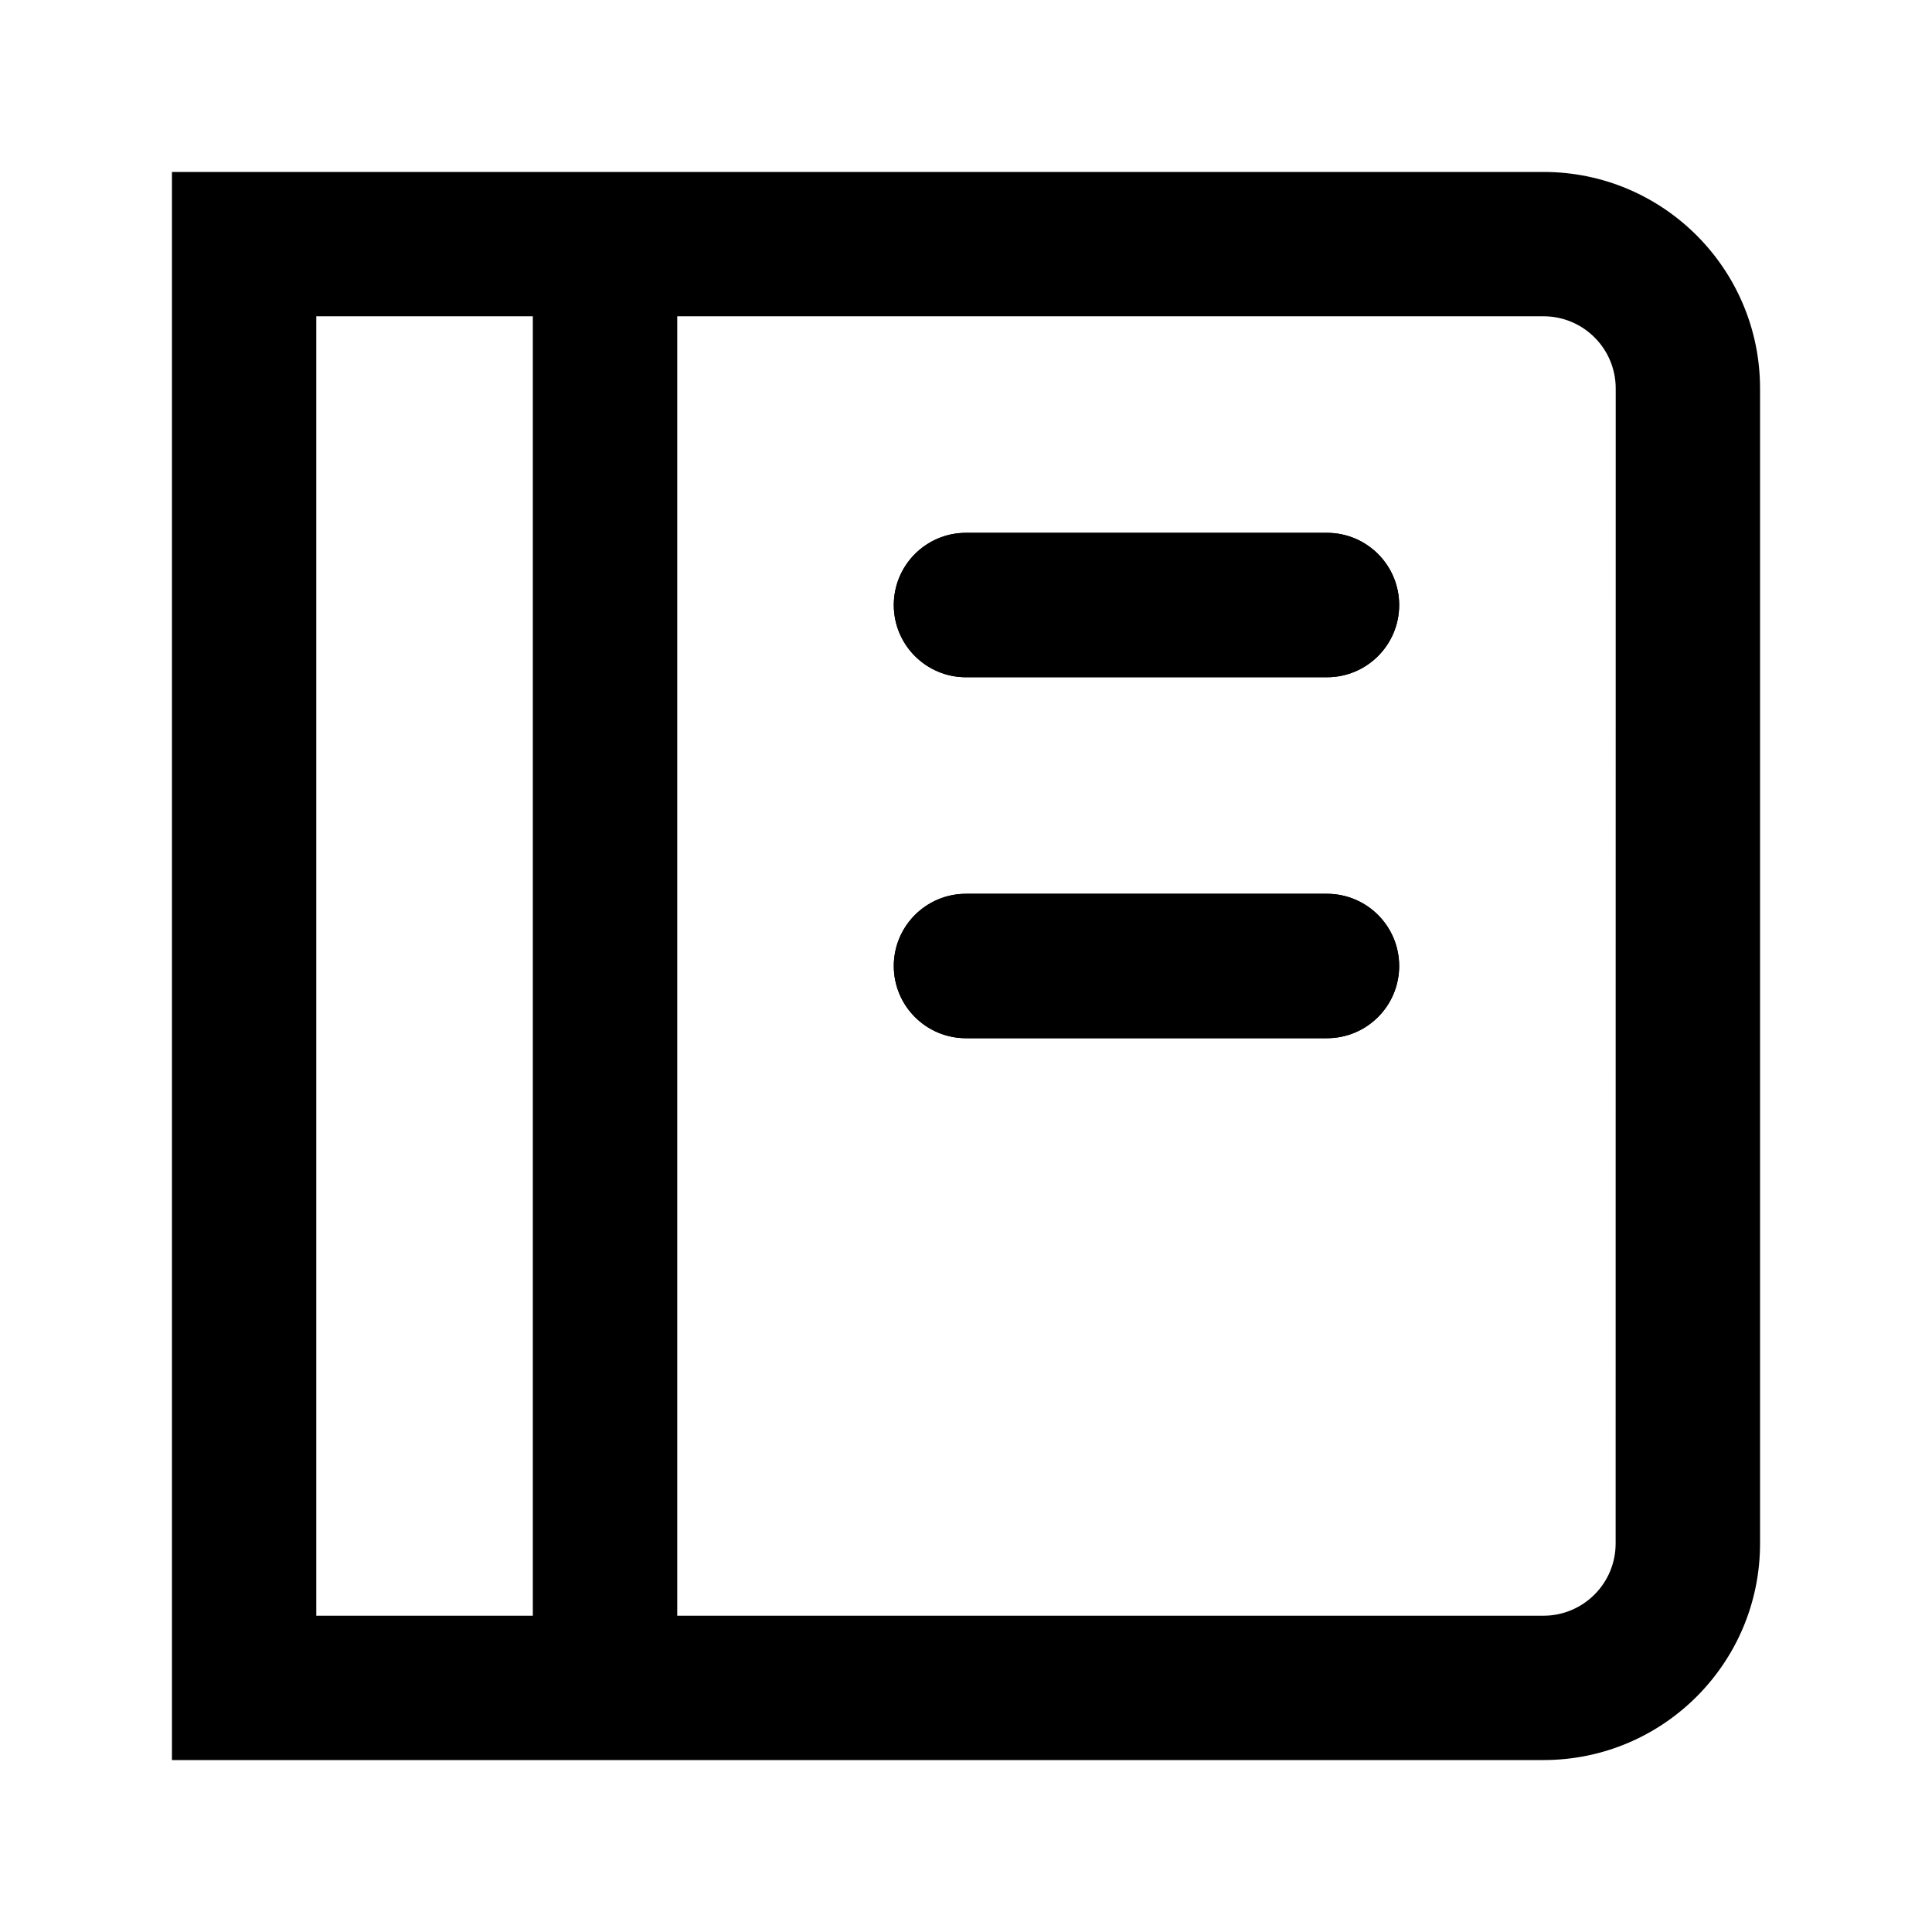
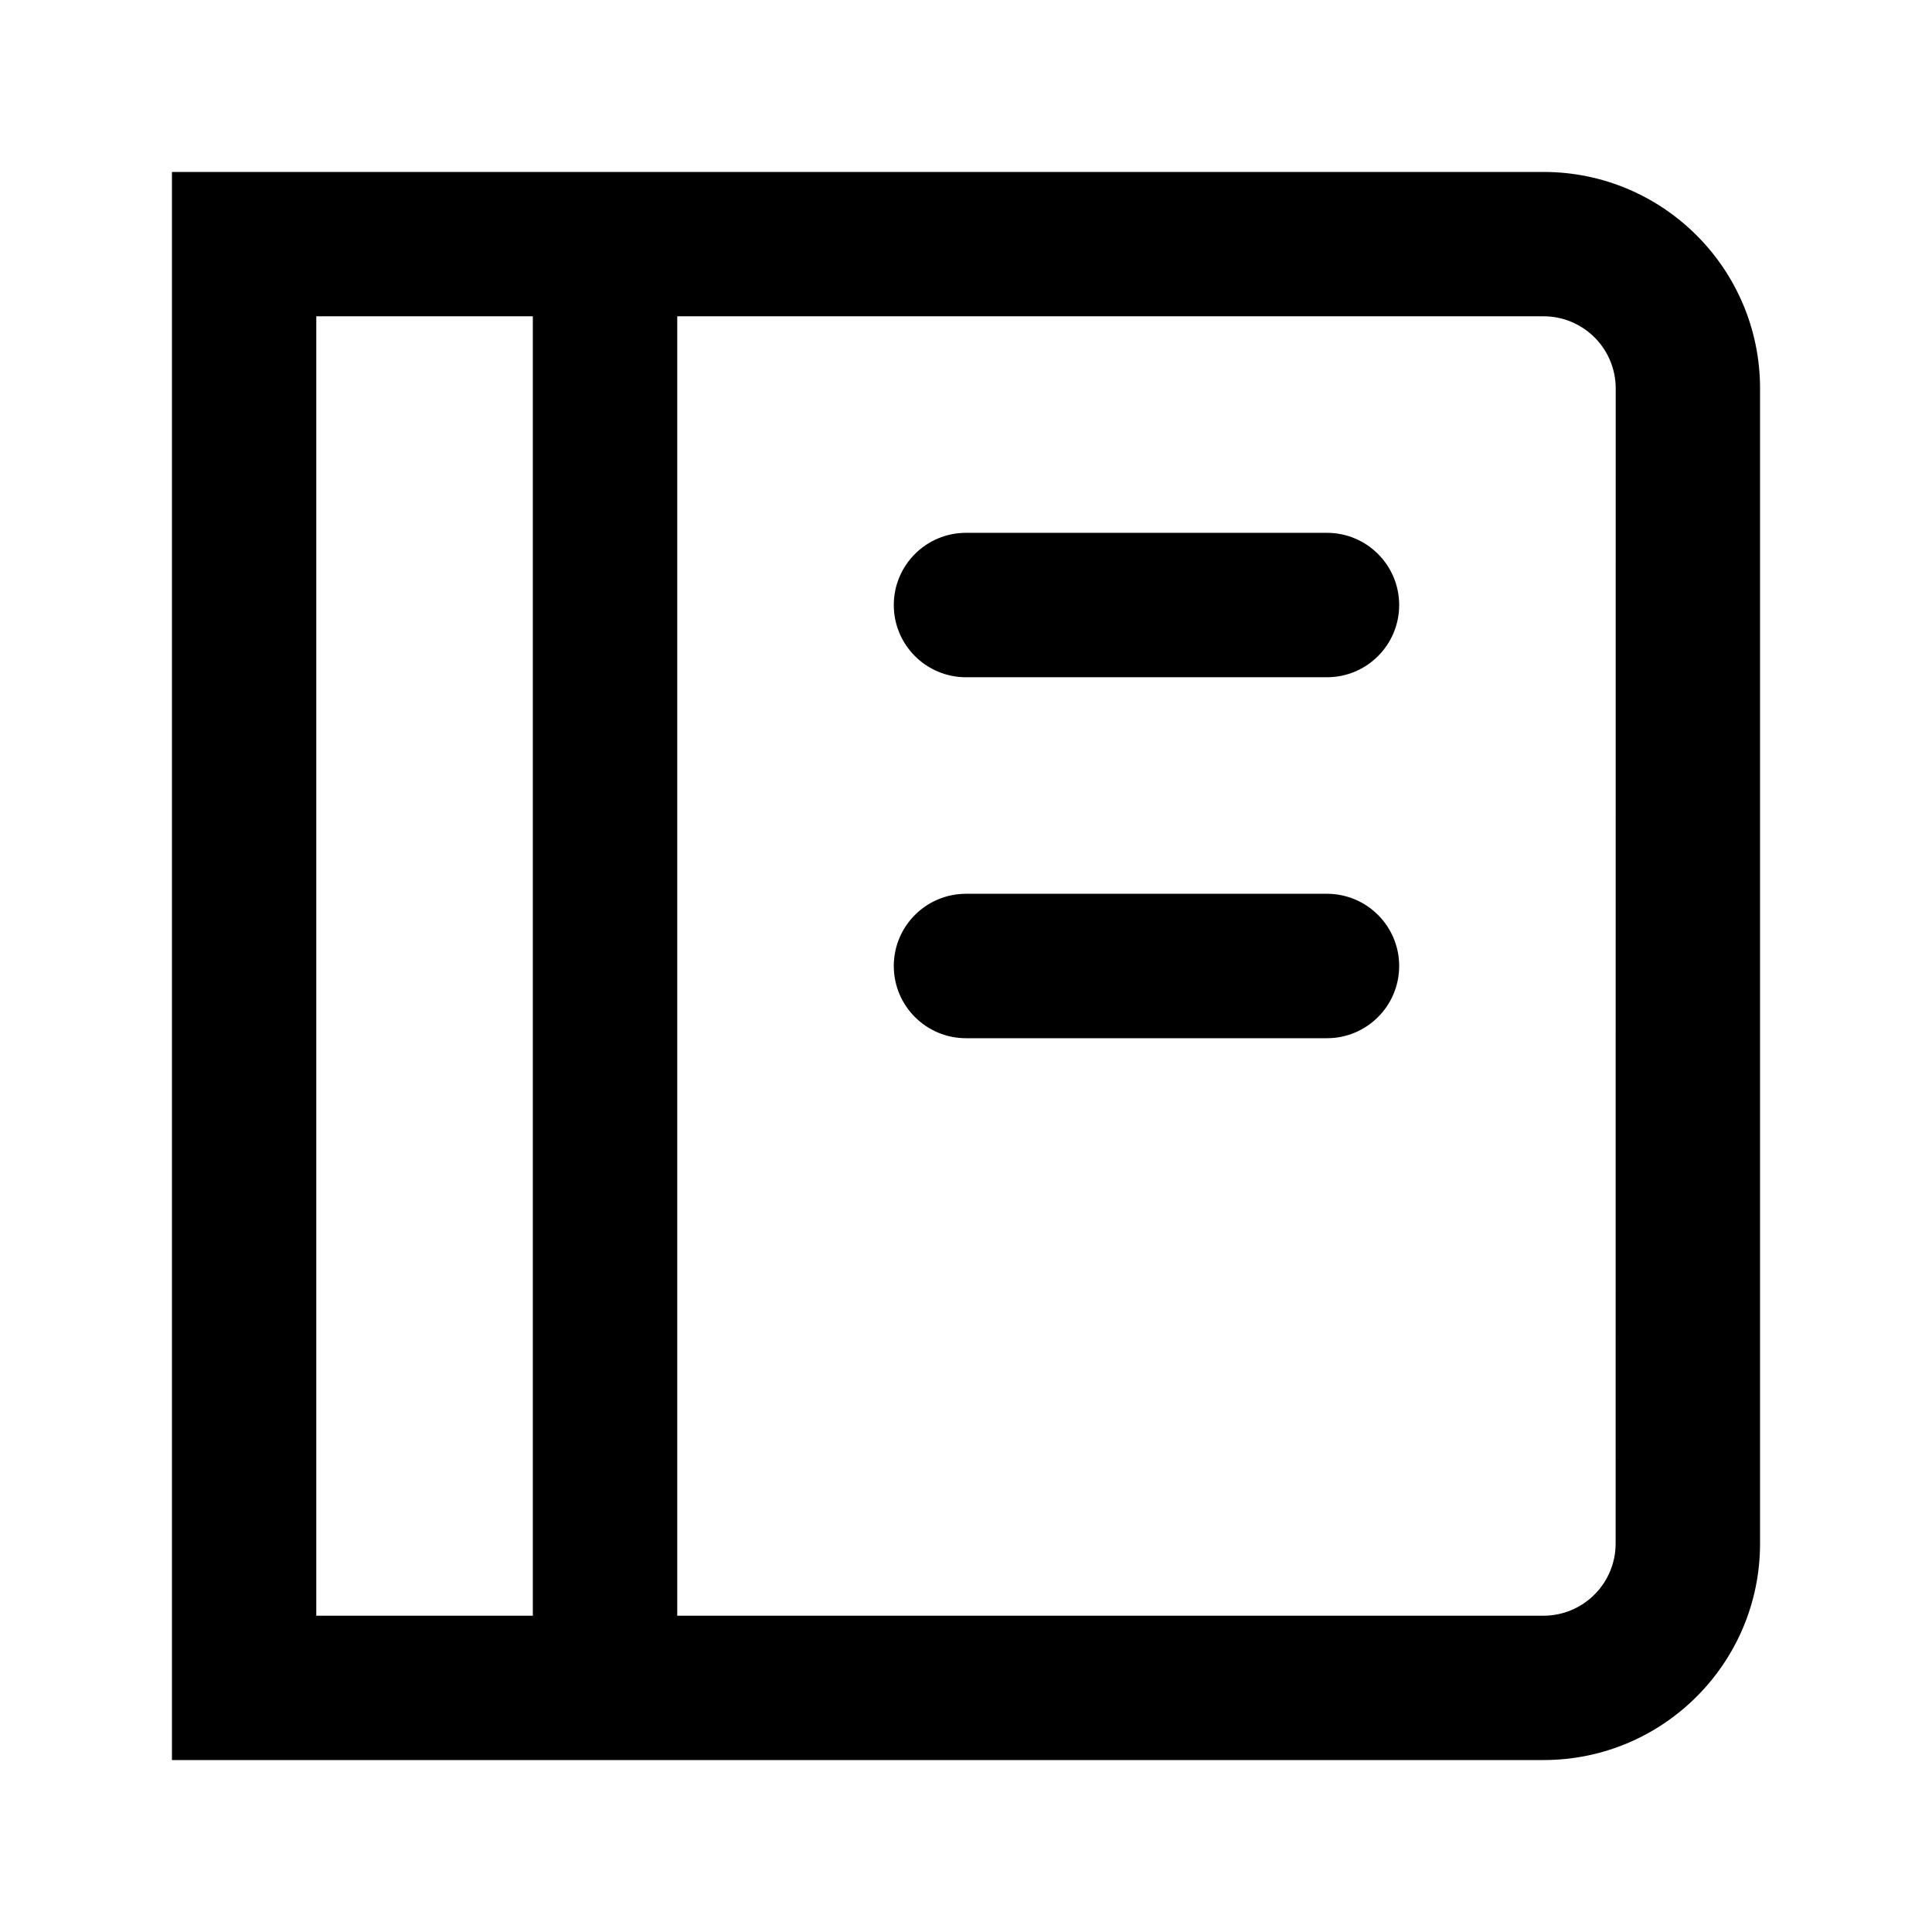
<svg xmlns="http://www.w3.org/2000/svg" id="Camada_1" data-name="Camada 1" viewBox="0 0 24 24">
  <defs>
    <style>.cls-1{clip-rule:evenodd;}.cls-2{fill-rule:evenodd;}.cls-3{clip-path:url(#clip-path);}.cls-4{isolation:isolate;}.cls-5{clip-path:url(#clip-path-2);}.cls-6{clip-path:url(#clip-path-3);}</style>
    <clipPath id="clip-path">
      <path class="cls-1" d="M16.484,6.619a.897.897,0,0,1,0,1.794H12a.897.897,0,1,1,0-1.794Zm0,4.484a.897.897,0,0,1,0,1.794H12a.897.897,0,0,1,0-1.794Z" />
    </clipPath>
    <clipPath id="clip-path-2">
-       <rect x="-8.626" y="-6.832" width="35.871" height="35.871" />
+       <rect x="-8.626" y="-6.832" />
    </clipPath>
    <clipPath id="clip-path-3">
      <rect x="11.103" y="6.619" width="6.277" height="6.277" />
    </clipPath>
  </defs>
  <path d="M19.174,2.136H2.136V21.864H19.174a2.69,2.69,0,0,0,2.69-2.69V4.826A2.69,2.69,0,0,0,19.174,2.136ZM6.619,20.071H3.929V3.929H6.619Zm13.451-.897a.897.897,0,0,1-.897.897H8.413V3.929H19.174a.897.897,0,0,1,.897.897Z" />
  <path class="cls-2" d="M16.484,6.619a.897.897,0,0,1,0,1.794H12a.897.897,0,1,1,0-1.794Zm0,4.484a.897.897,0,0,1,0,1.794H12a.897.897,0,0,1,0-1.794Z" />
  <g class="cls-3">
    <g class="cls-4">
-       <rect x="-8.626" y="-6.832" width="35.871" height="35.871" />
+       <rect x="-8.626" y="-6.832" />
      <g class="cls-5">
        <rect x="11.103" y="6.619" width="6.277" height="6.277" />
        <g class="cls-6">
-           <rect x="6.619" y="2.136" width="15.245" height="15.245" />
+           <rect x="6.619" y="2.136" />
        </g>
-         <rect x="-8.626" y="-6.832" width="35.871" height="35.871" />
+         <rect x="-8.626" y="-6.832" />
        <g class="cls-5">
          <rect x="11.103" y="6.619" width="6.277" height="6.277" />
          <g class="cls-6">
-             <rect x="-13.109" y="-11.316" width="44.838" height="44.838" />
+             <rect x="-13.109" y="-11.316" />
          </g>
        </g>
      </g>
    </g>
  </g>
</svg>
